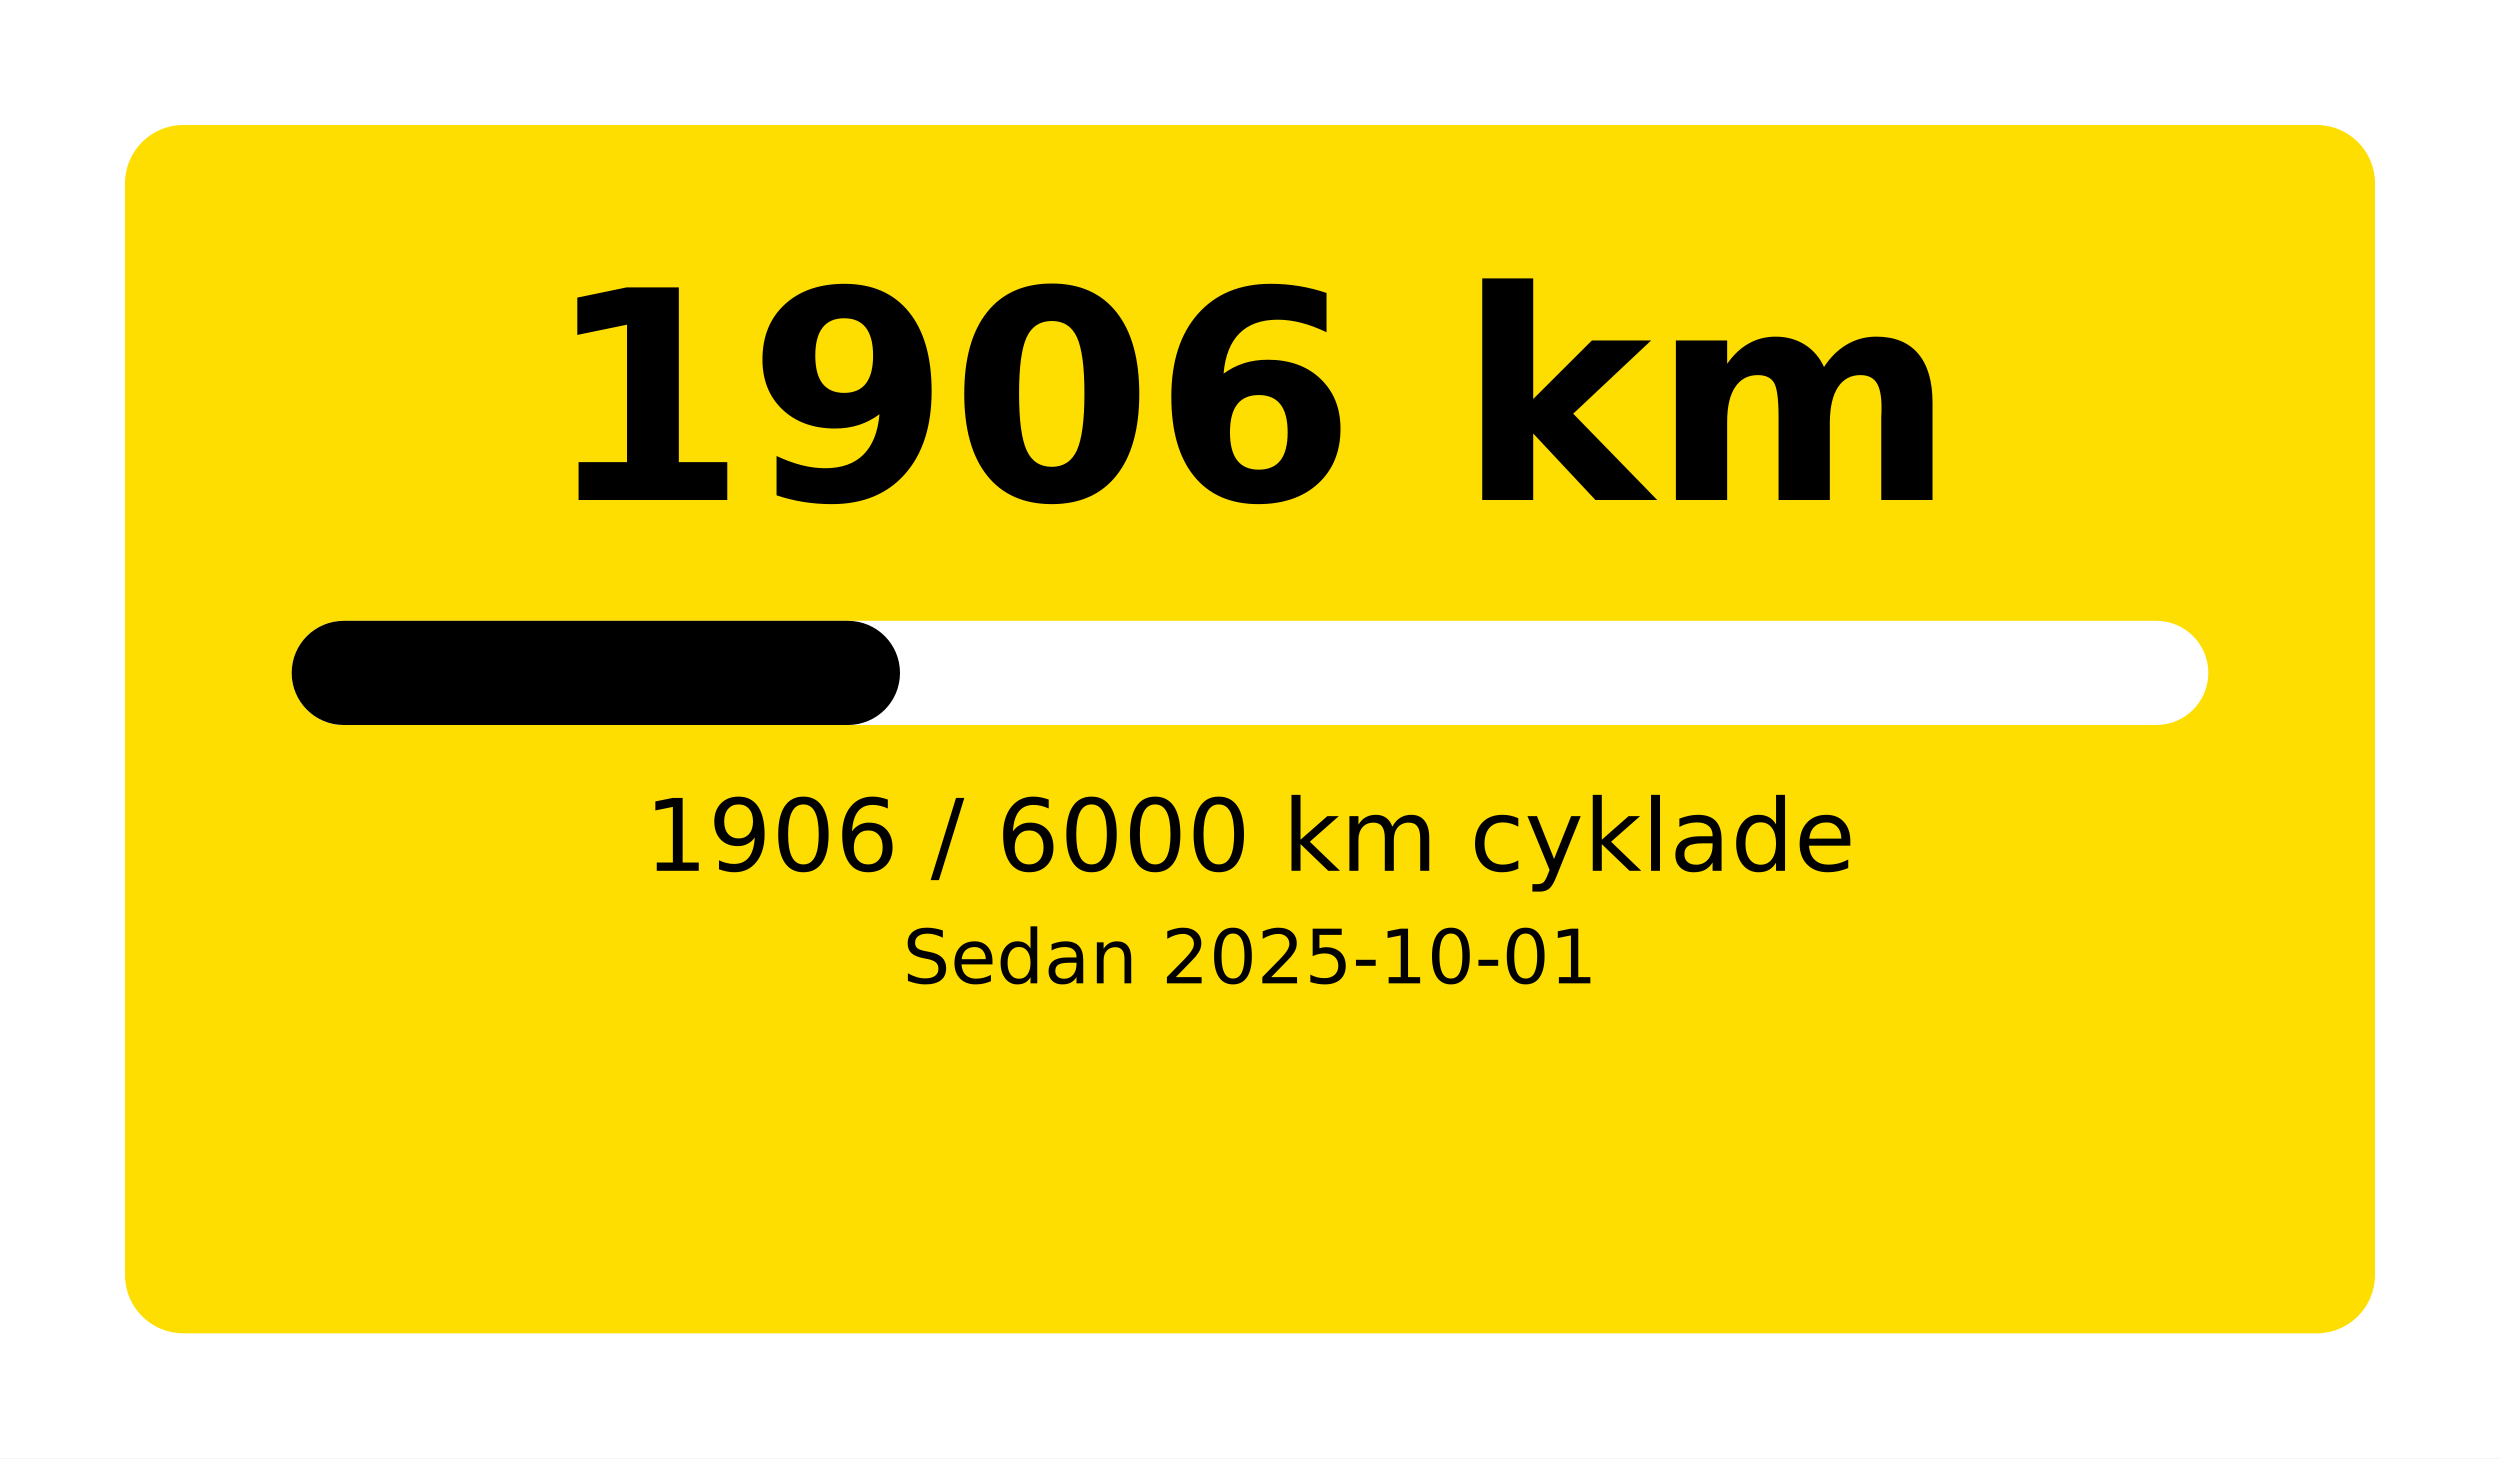
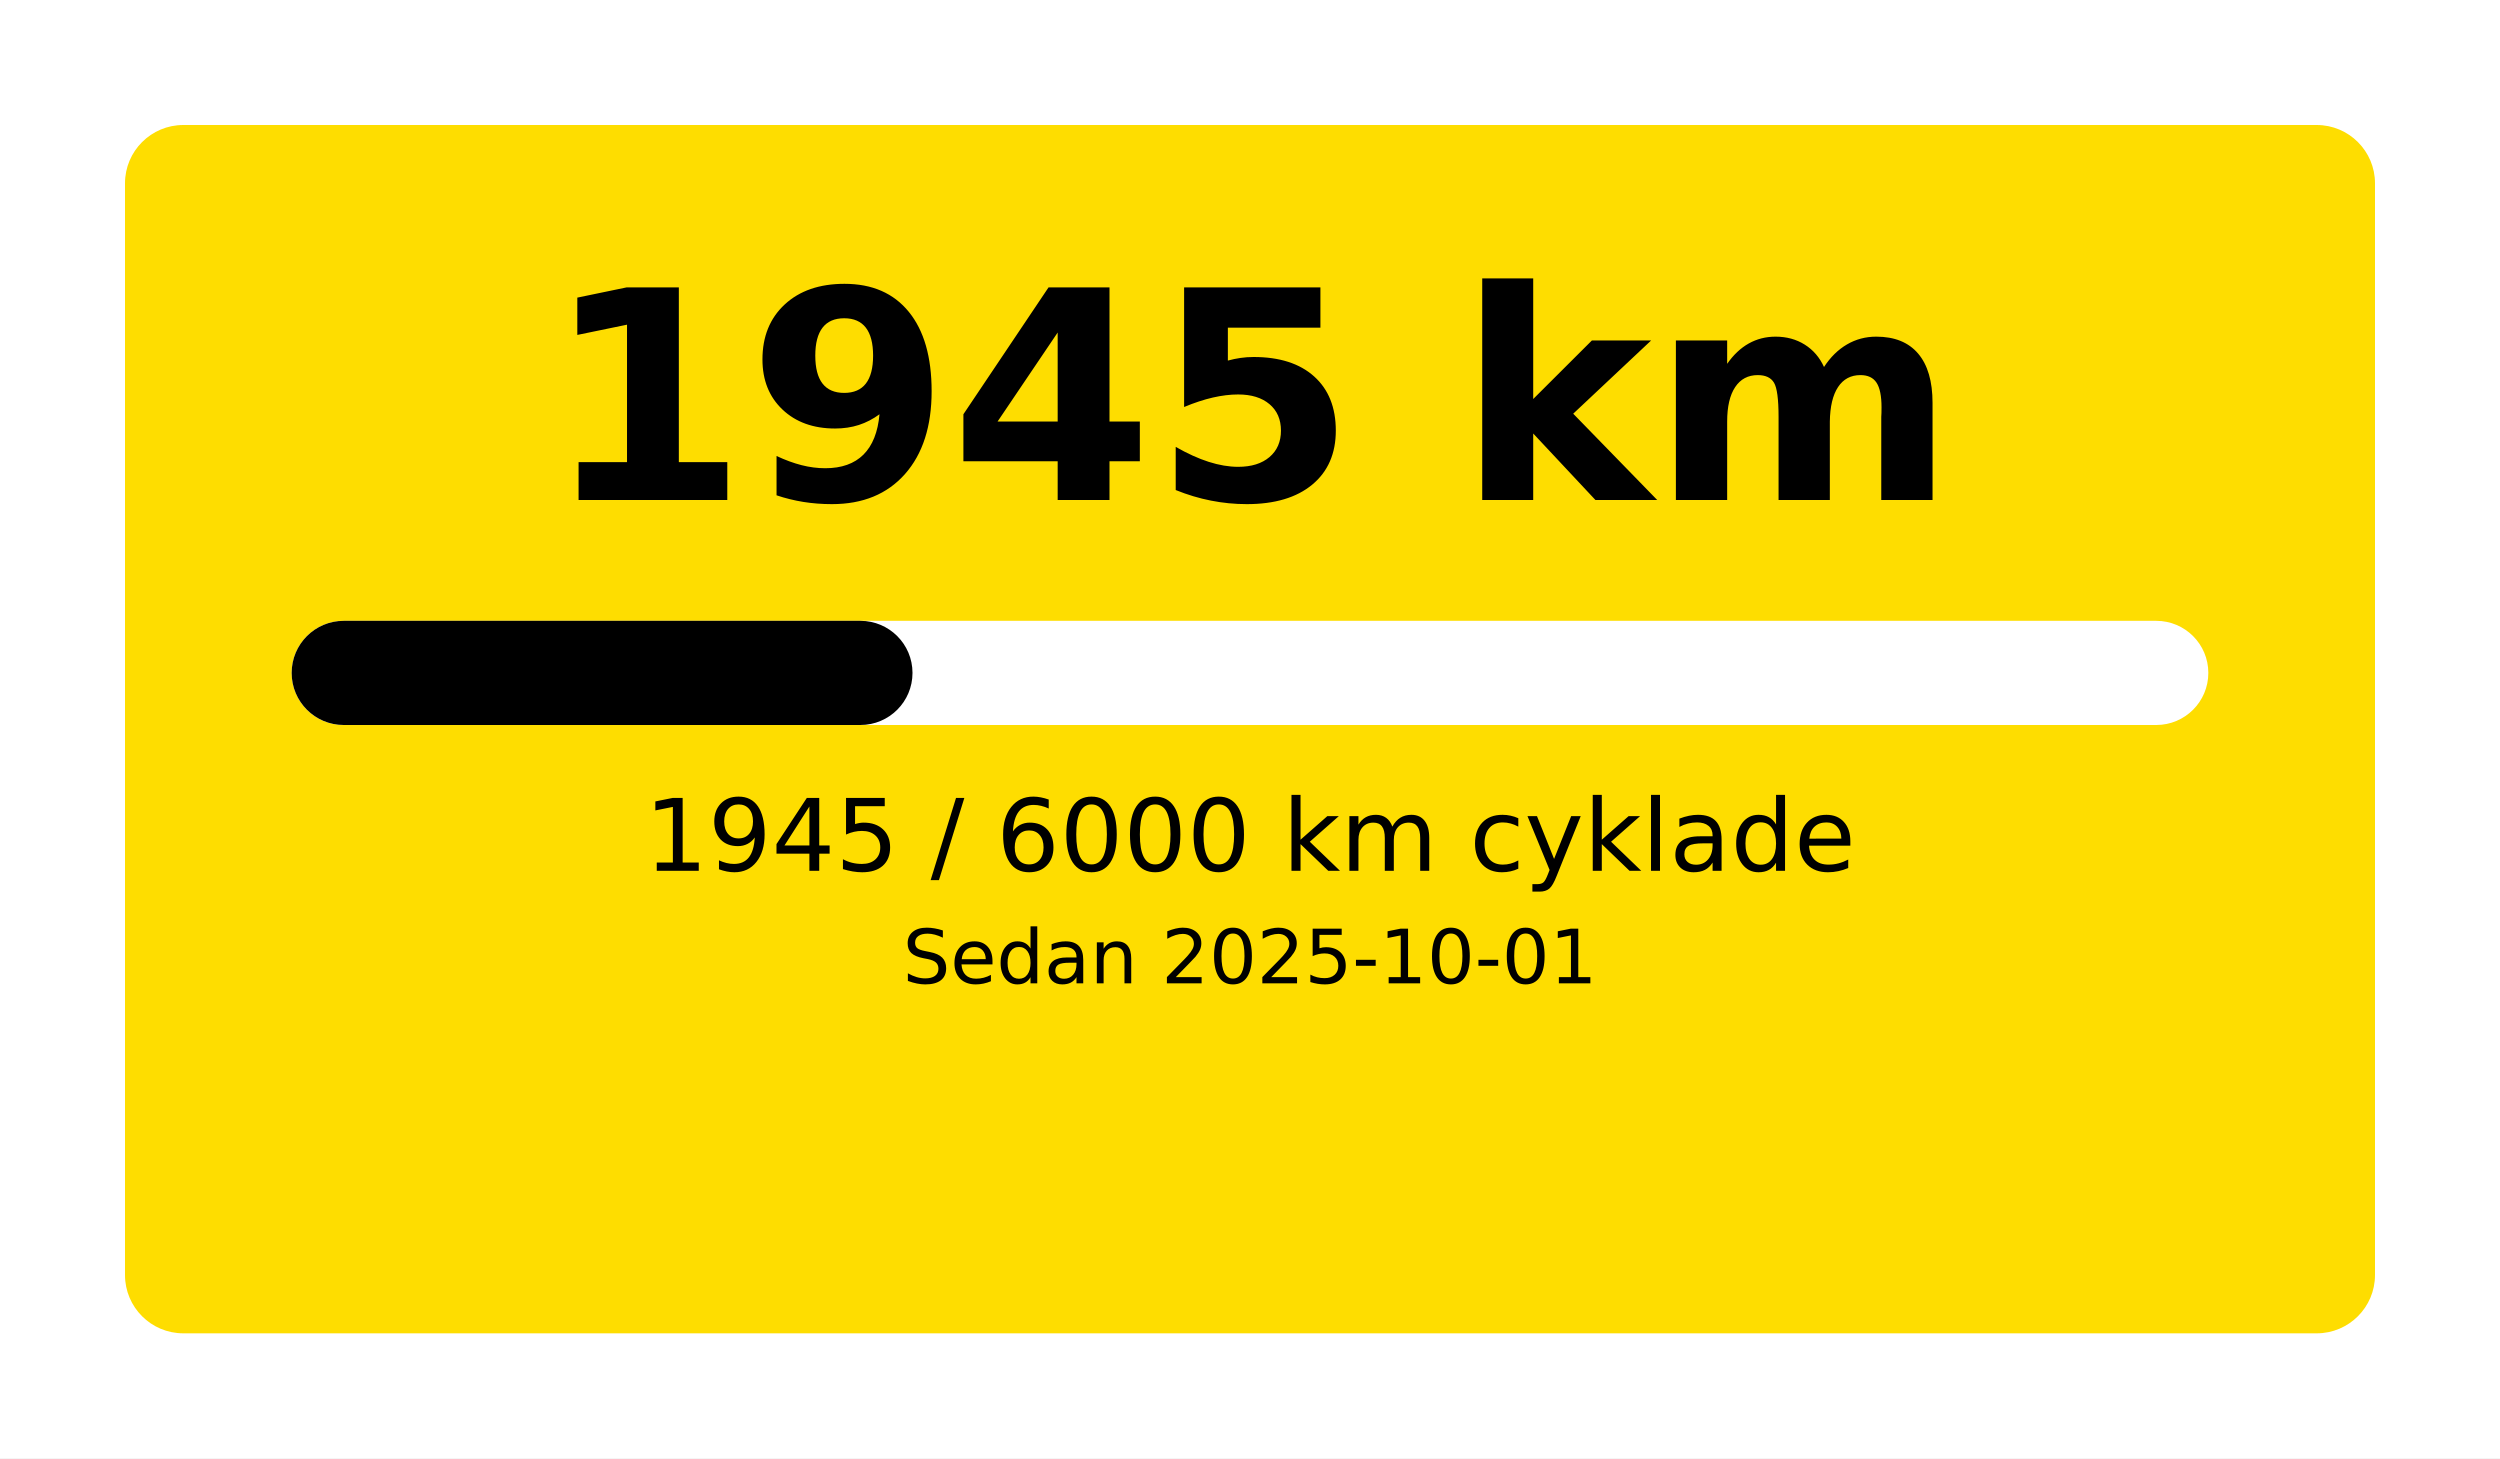
<svg xmlns="http://www.w3.org/2000/svg" width="1200" height="700" viewBox="0 0 1200 700">
  <rect x="0" y="0" width="1200" height="700" fill="#FFFFFF" />
  <rect x="60" y="60" rx="28" ry="28" width="1080" height="580" fill="#FEDD00" />
-   <text x="600.0" y="240" font-size="140" font-family="DejaVu Sans, Arial, sans-serif" font-weight="700" fill="#000000" text-anchor="middle">1906 km</text>
+   <text x="600.0" y="240" font-size="140" font-family="DejaVu Sans, Arial, sans-serif" font-weight="700" fill="#000000" text-anchor="middle">1945 km</text>
  <rect x="140" y="298" rx="25.0" ry="25.0" width="920" height="50" fill="#FFFFFF" />
-   <rect x="140" y="298" rx="25.0" ry="25.0" width="292" height="50" fill="#000000" />
-   <text x="600.0" y="418" font-size="48" font-family="DejaVu Sans, Arial, sans-serif" fill="#000000" text-anchor="middle">1906 / 6000 km cyklade</text>
+   <rect x="140" y="298" rx="25.0" ry="25.0" width="298" height="50" fill="#000000" />
+   <text x="600.0" y="418" font-size="48" font-family="DejaVu Sans, Arial, sans-serif" fill="#000000" text-anchor="middle">1945 / 6000 km cyklade</text>
  <text x="600.0" y="472" font-size="36" font-family="DejaVu Sans, Arial, sans-serif" fill="#000000" text-anchor="middle">Sedan 2025-10-01</text>
</svg>
